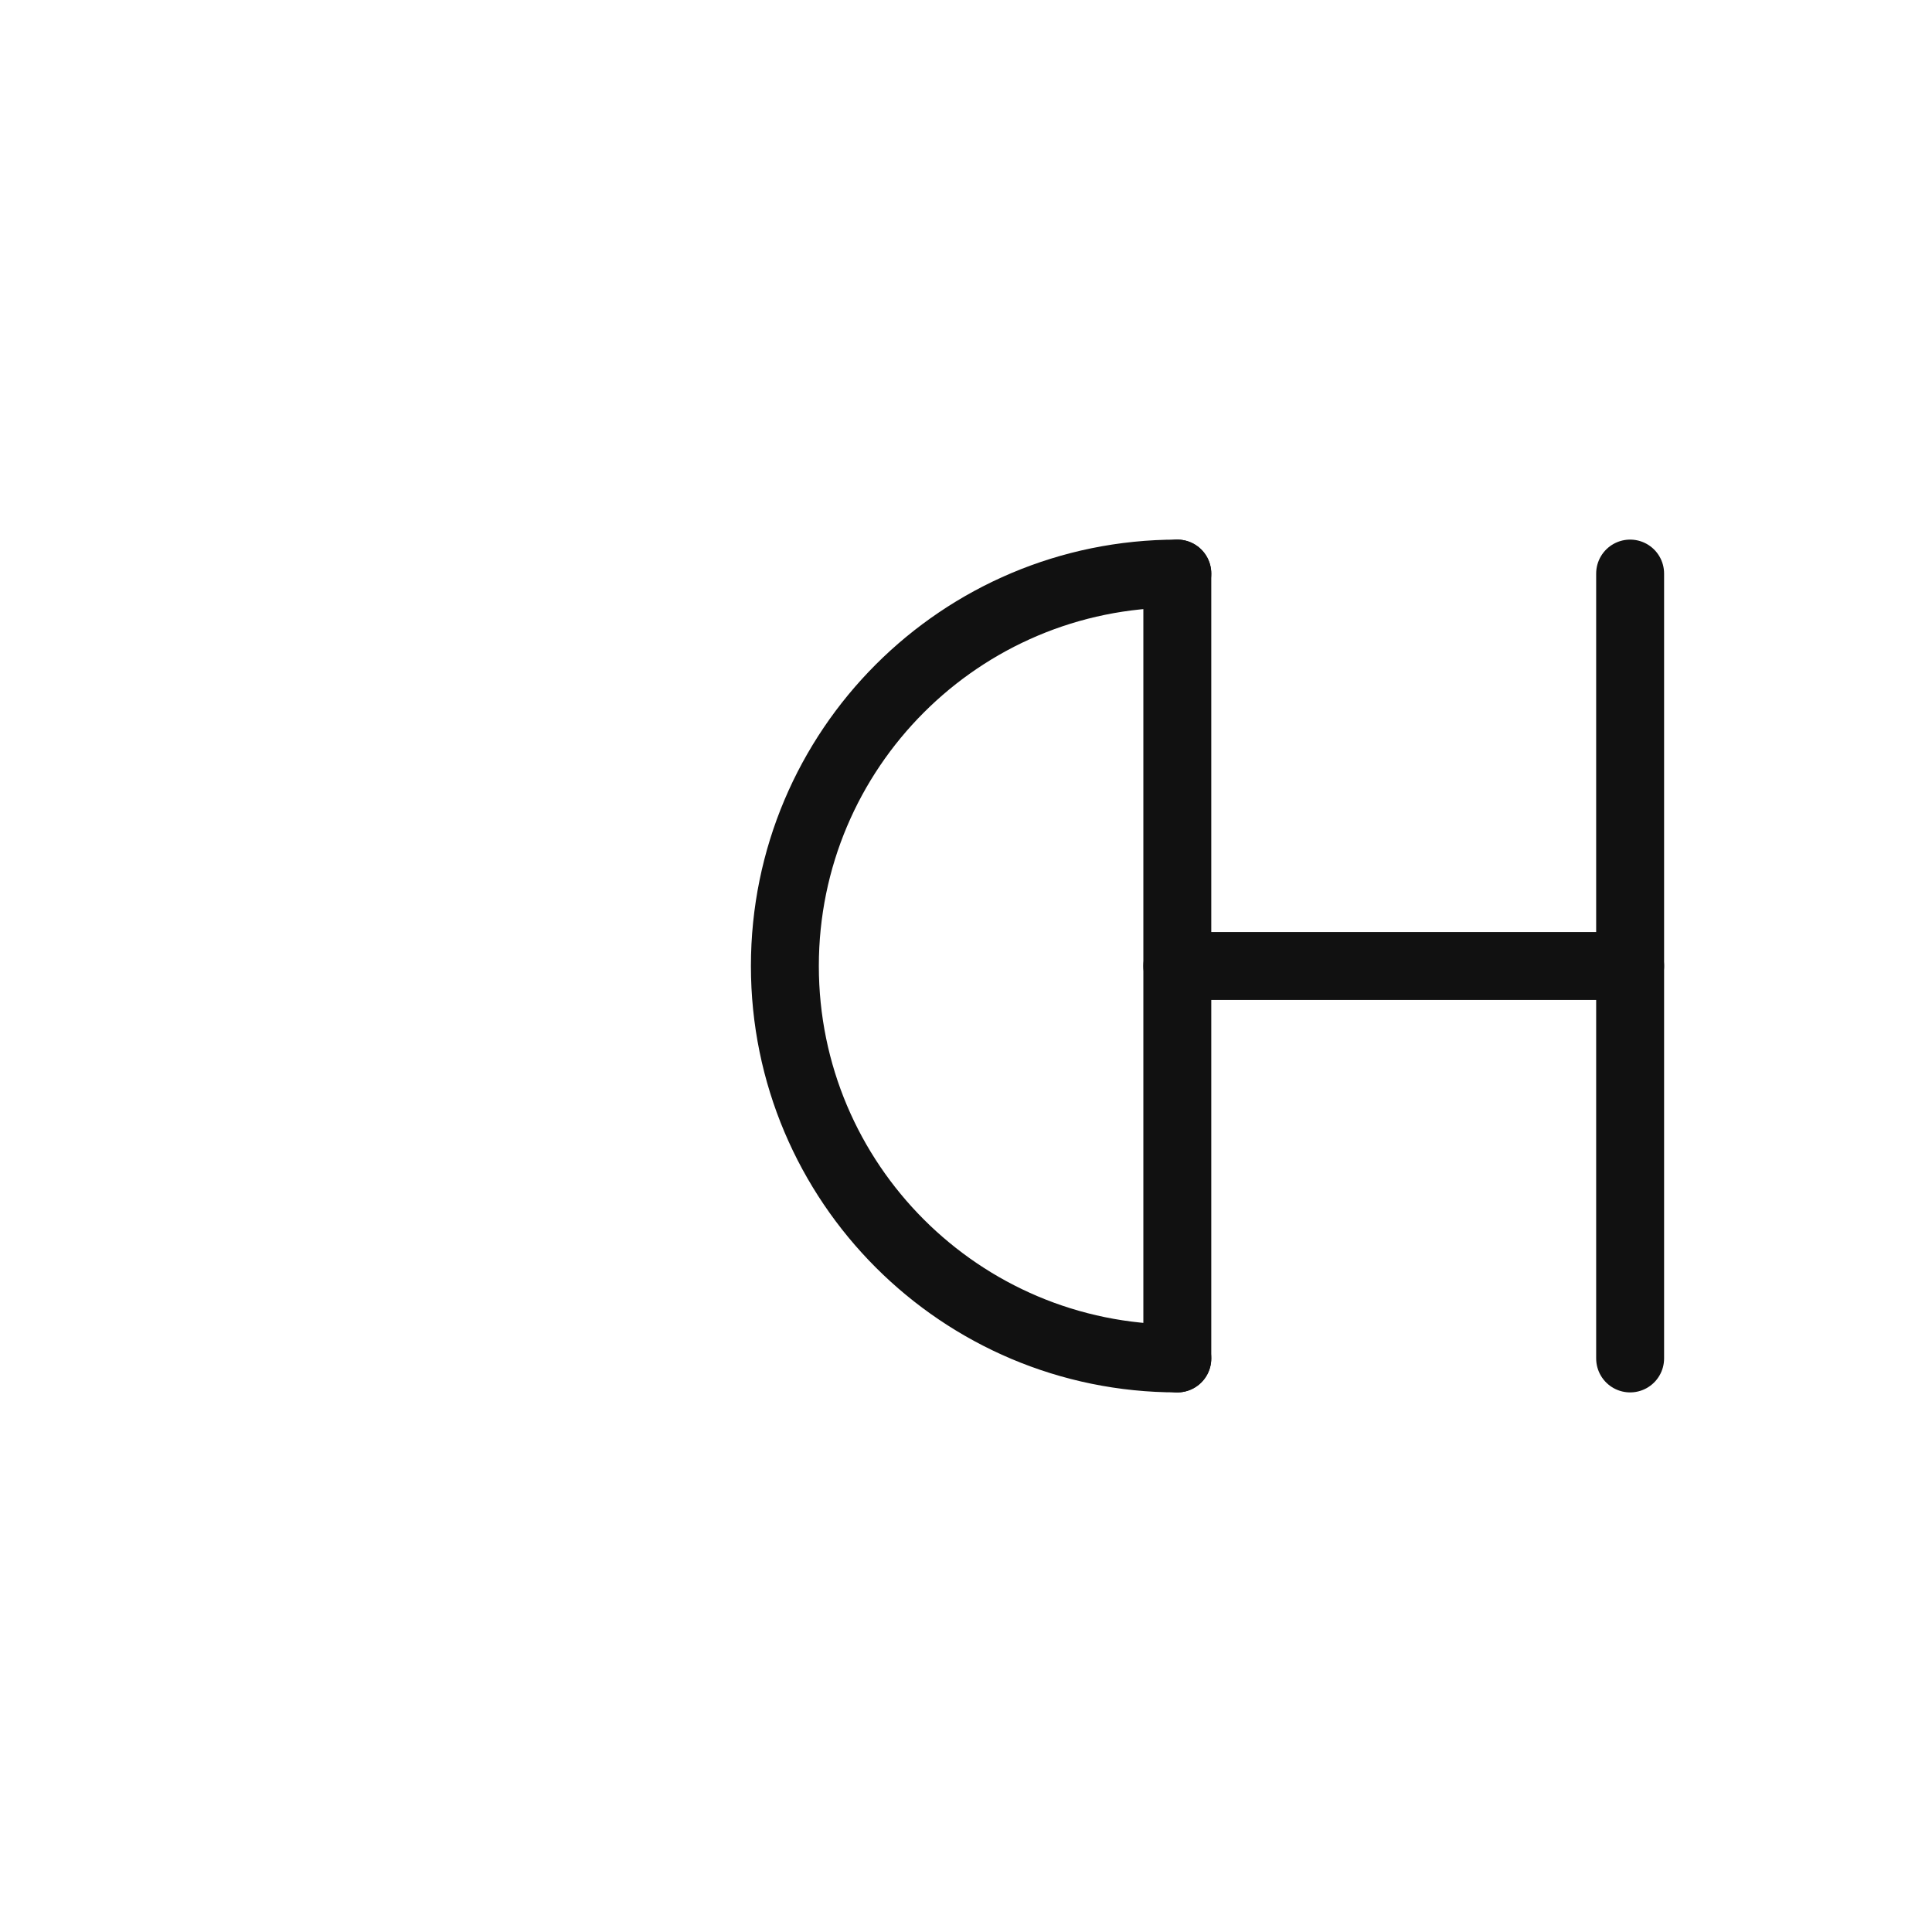
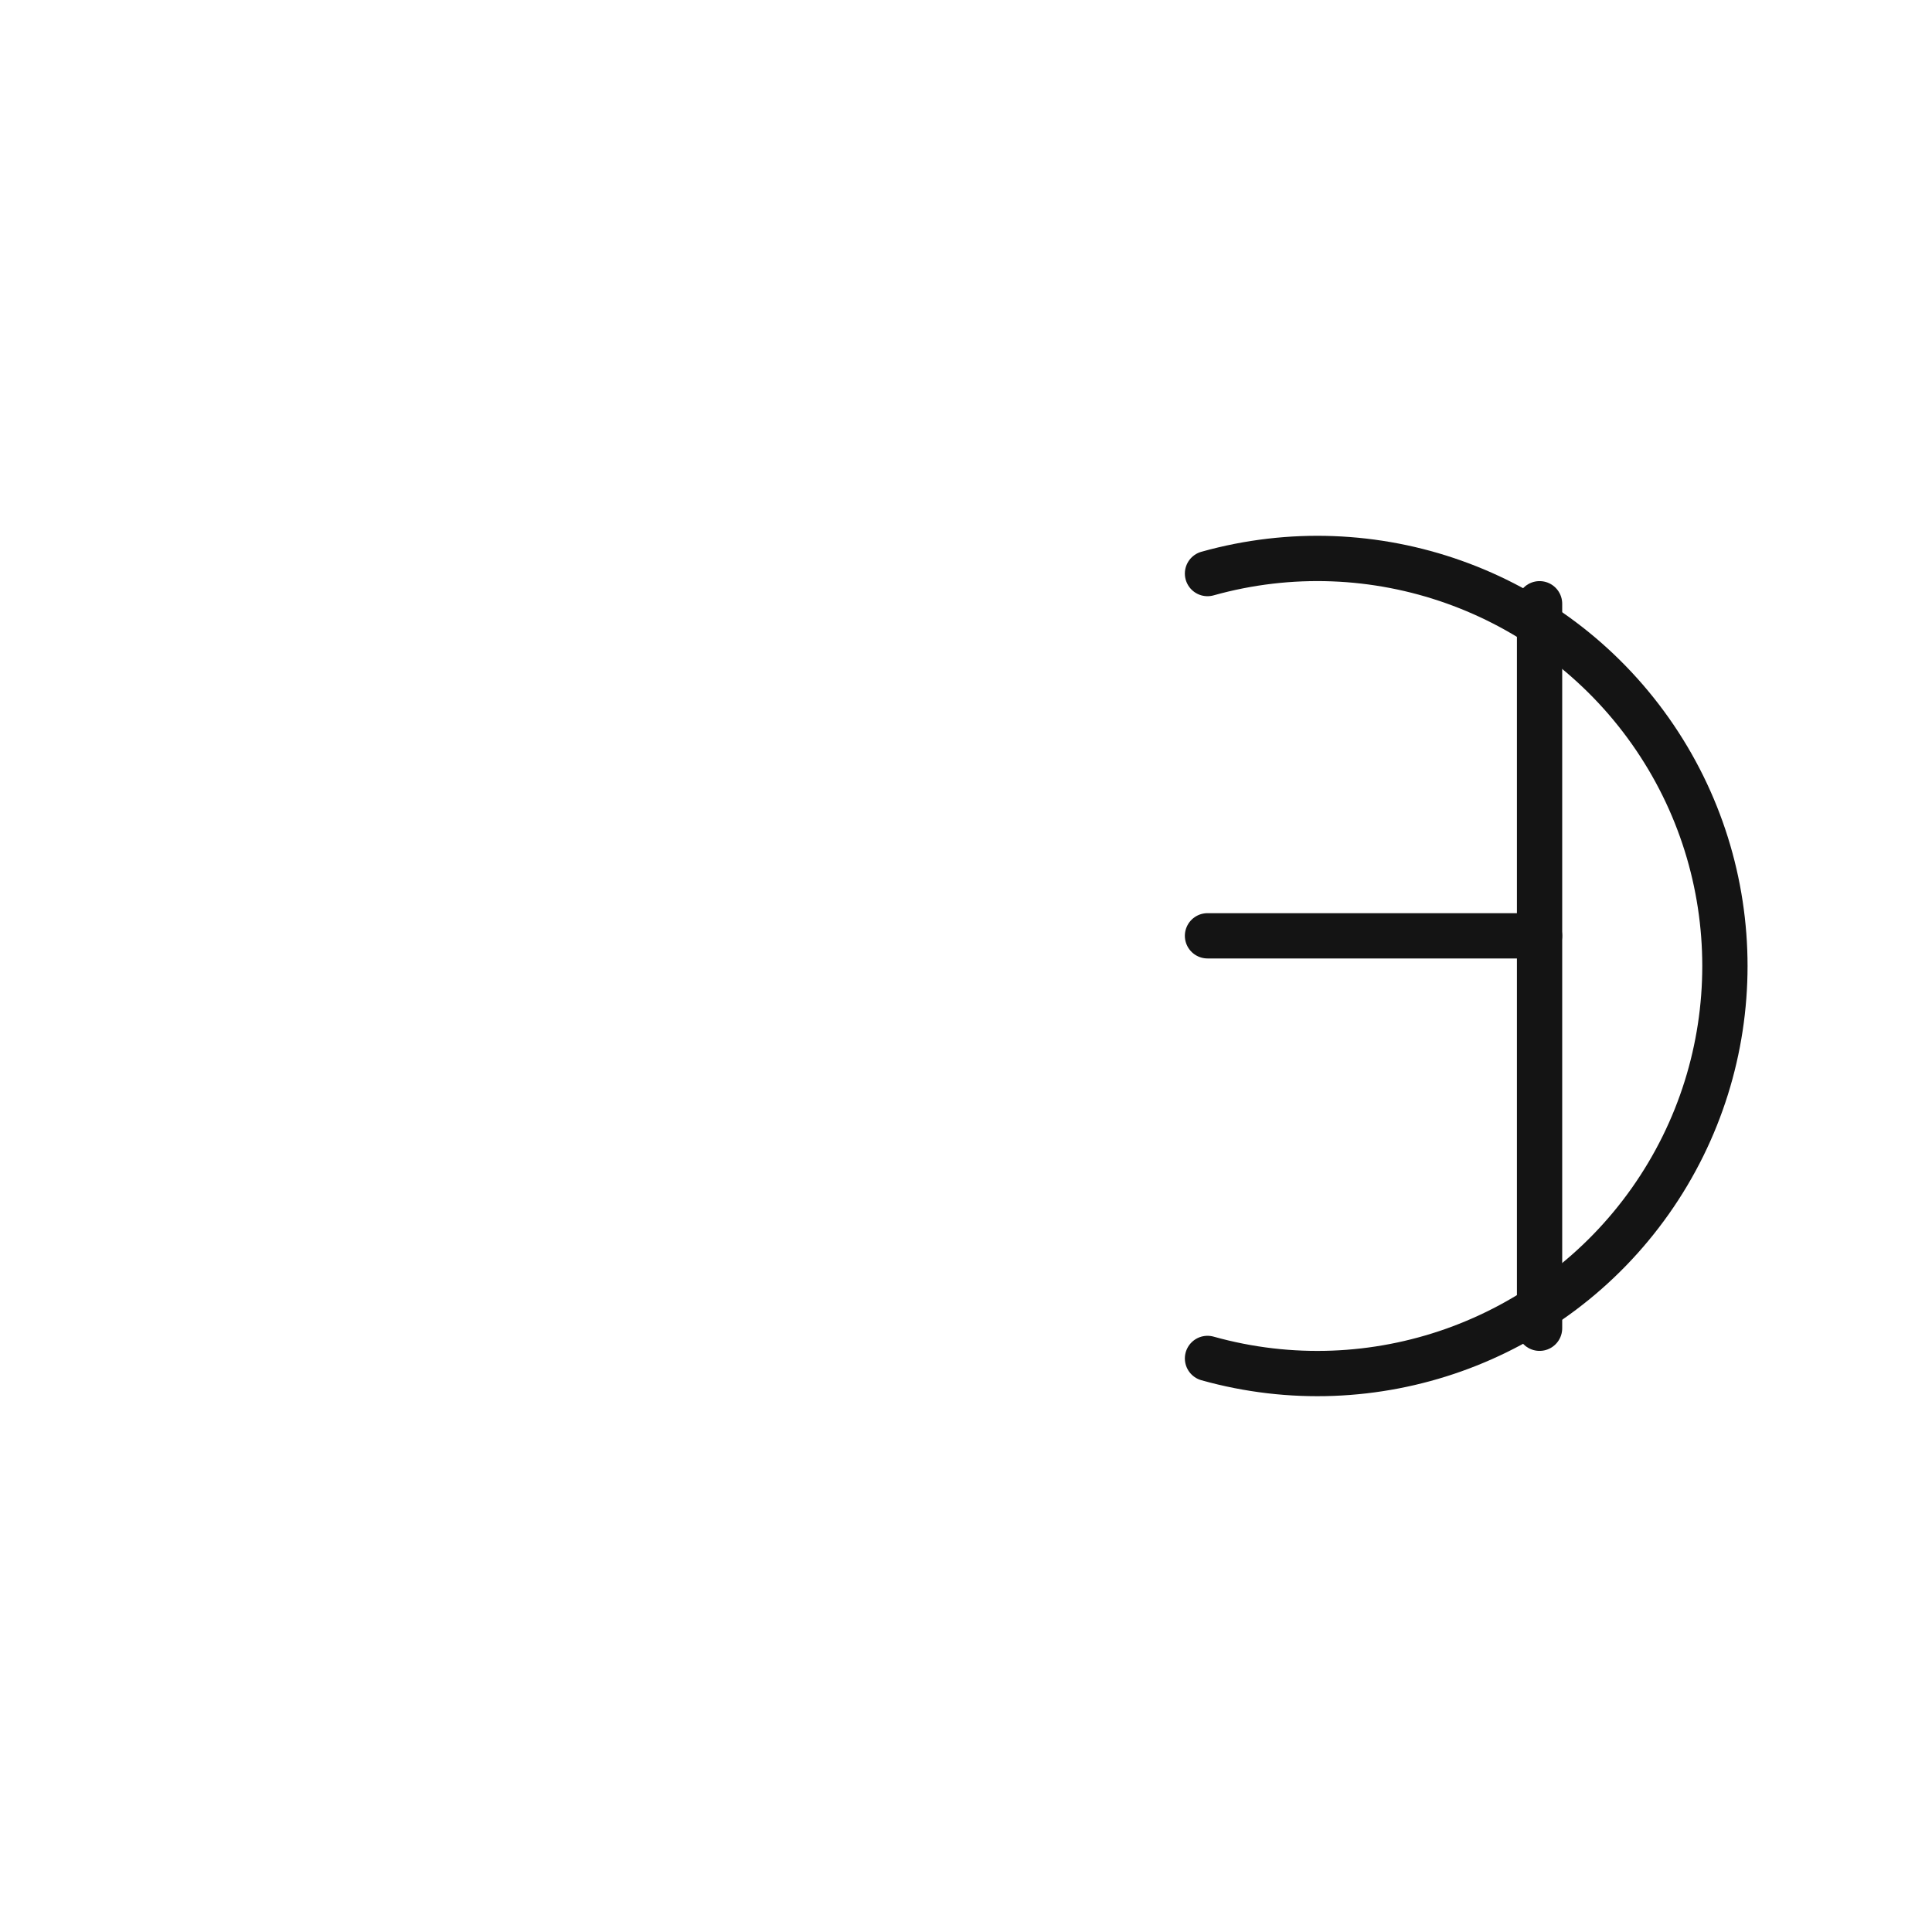
<svg xmlns="http://www.w3.org/2000/svg" viewBox="0 0 128 128">
-   <g fill="none" stroke="#111111" stroke-width="4.5" stroke-linecap="round" stroke-linejoin="round">
-     <path d="M78 38A26 26 0 1 0 78 90" />
-     <path d="M78 38V90" />
-     <path d="M78 64H108" />
-     <path d="M108 38V90" />
+   <g fill="none" stroke="#141414" stroke-width="3" stroke-linecap="round" stroke-linejoin="round">
+     <path d="M80 38A27 27 0 1 1 80 90" />
+     <path d="M80 62H102" />
+     <path d="M102 40V88" />
  </g>
</svg>
